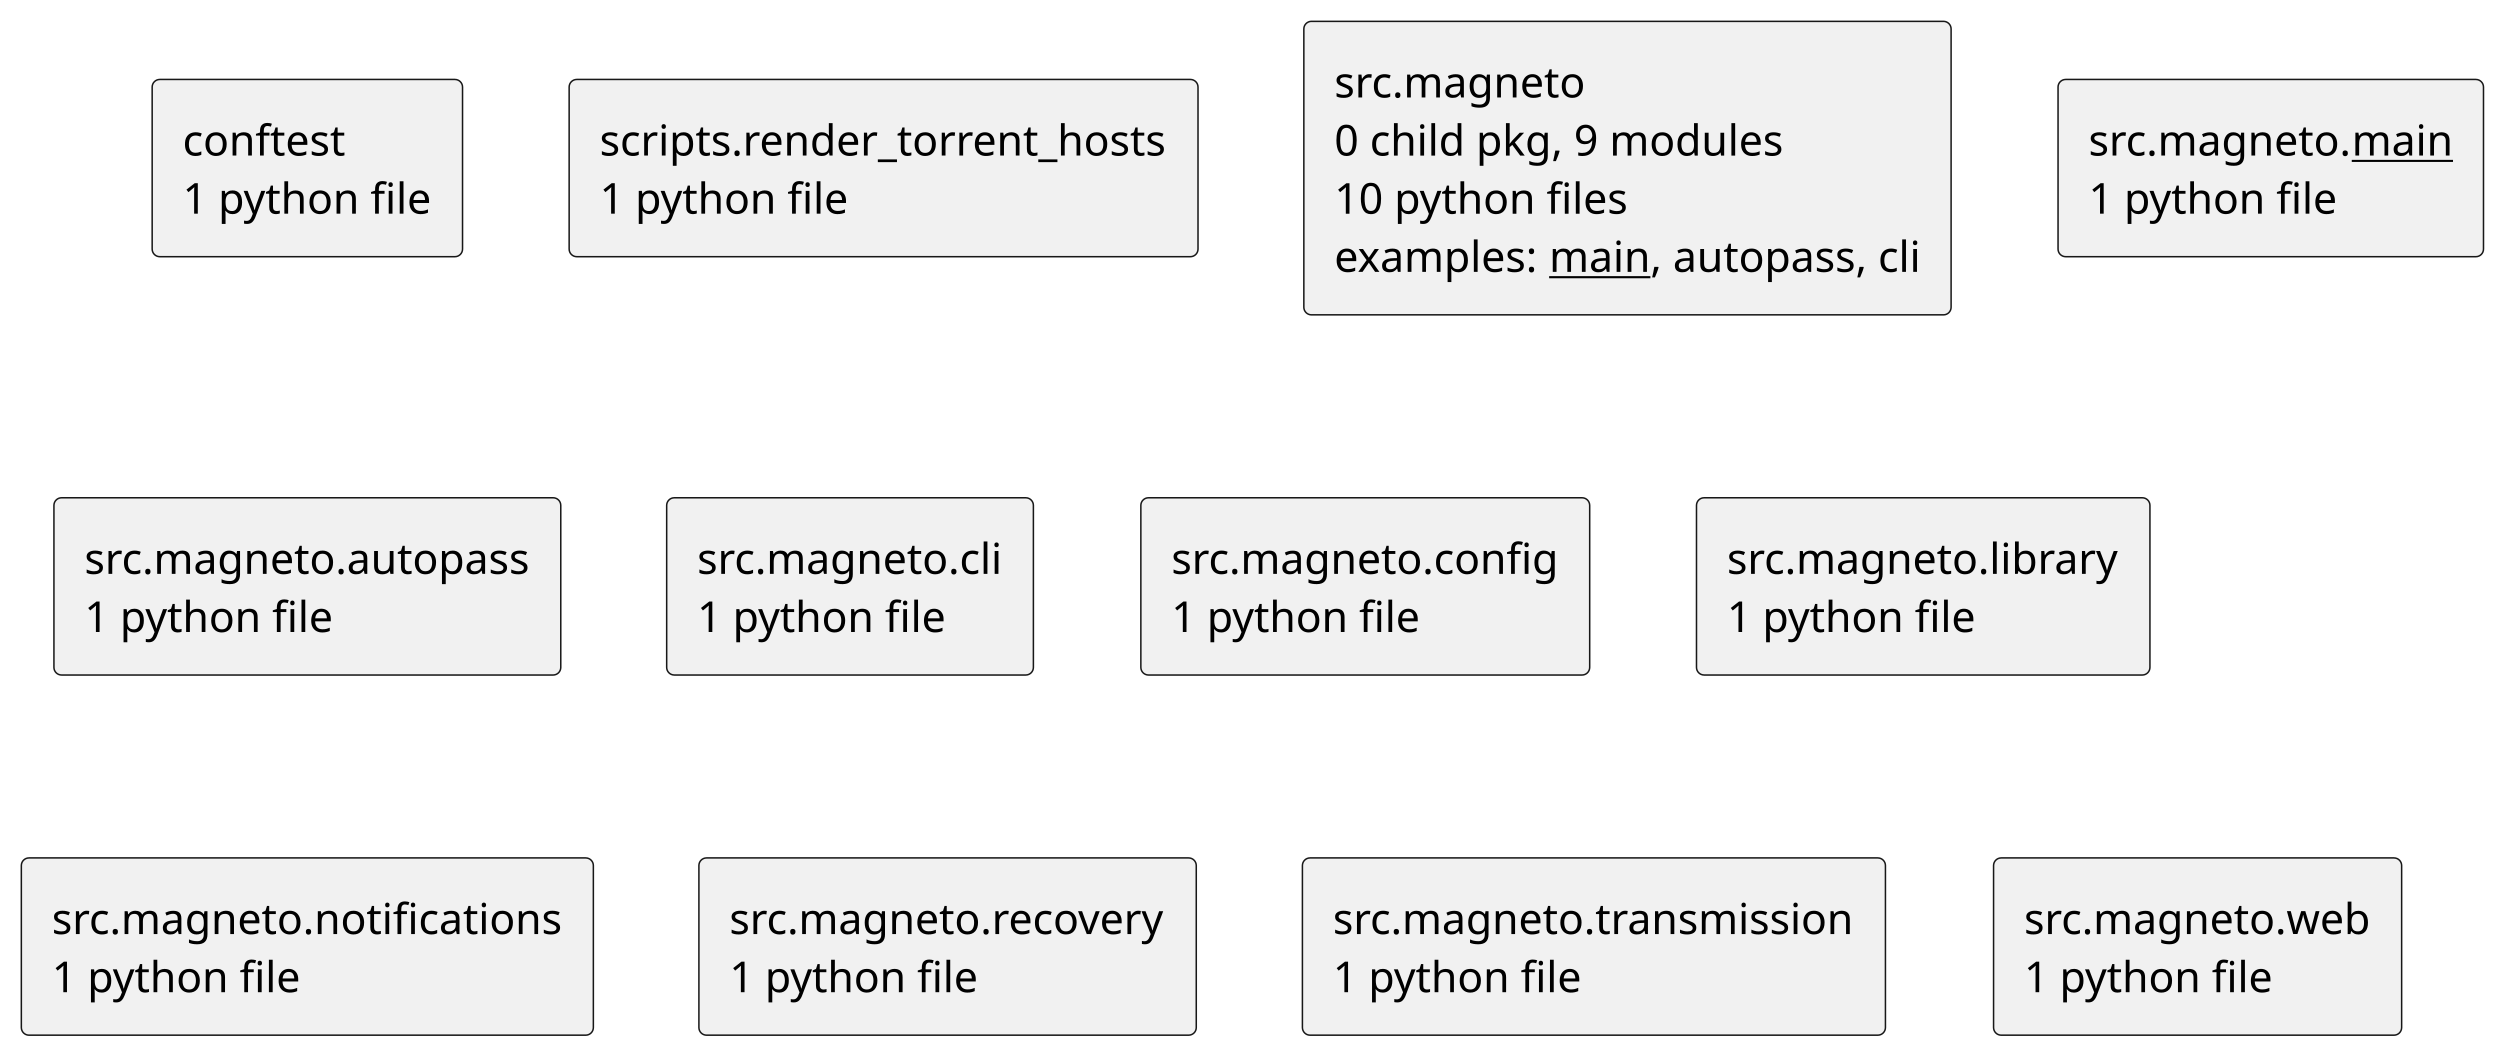
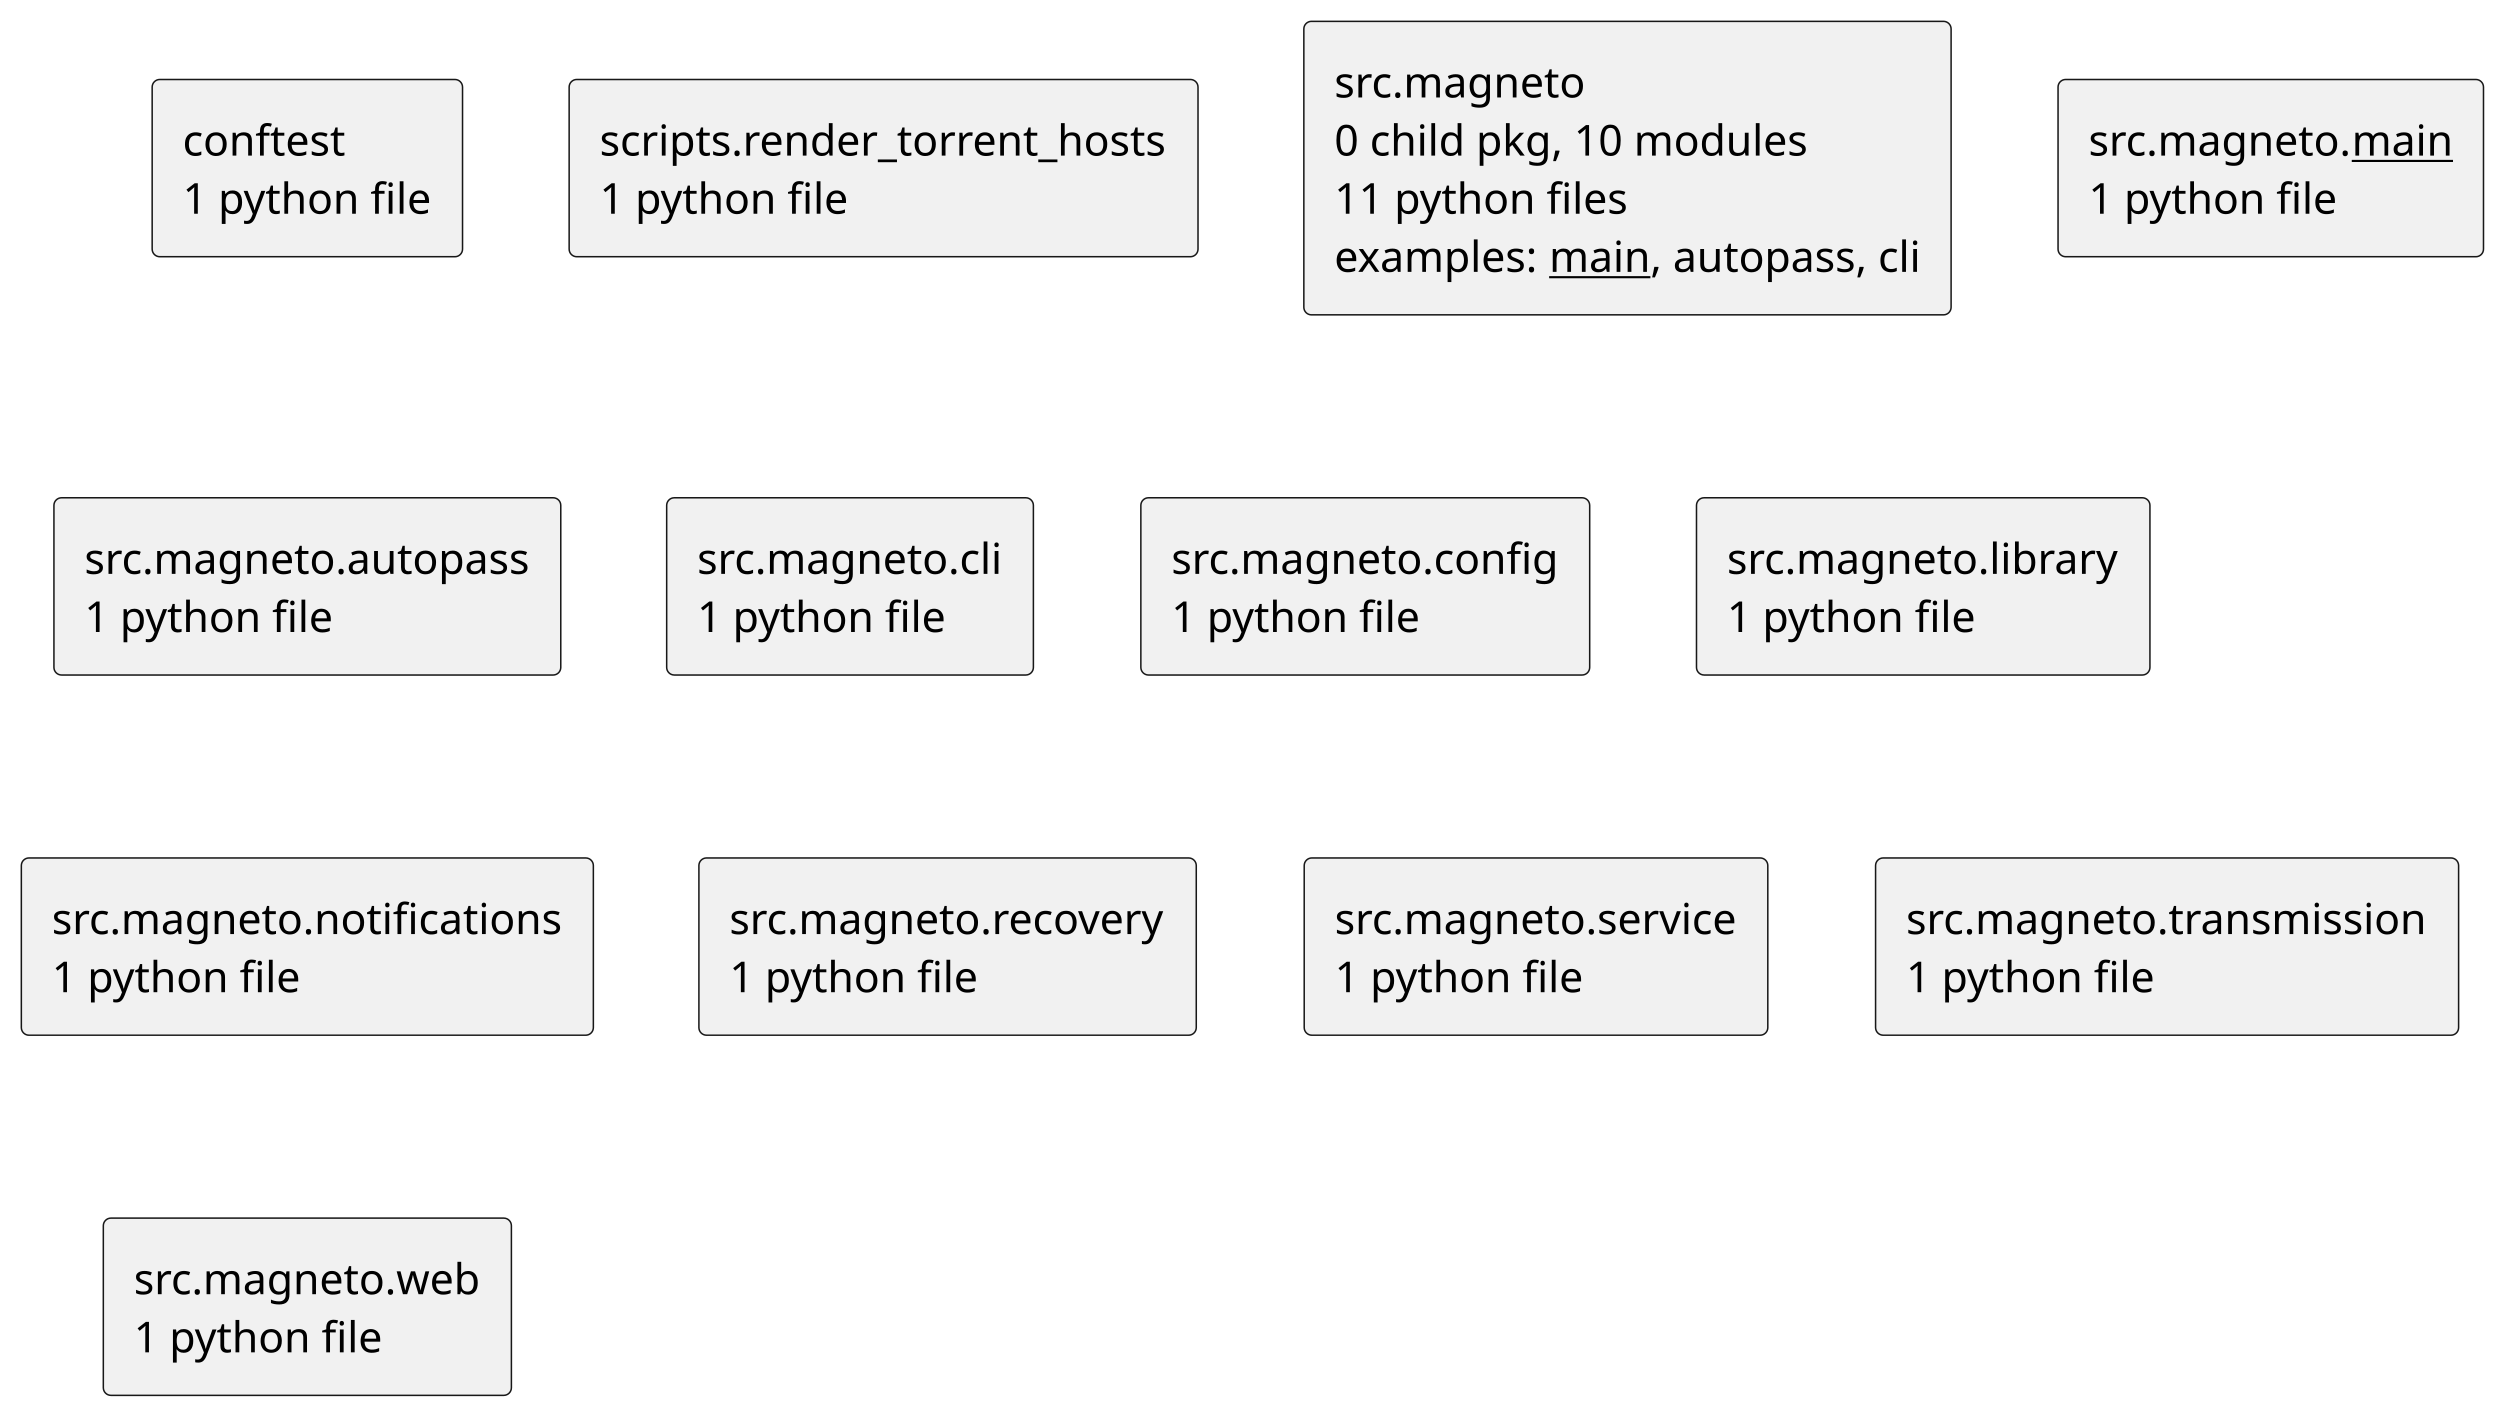
- <svg xmlns="http://www.w3.org/2000/svg" contentStyleType="text/css" data-diagram-type="DESCRIPTION" height="345px" preserveAspectRatio="none" style="width:820px;height:345px;background:#FFFFFF;" version="1.1" viewBox="0 0 820 345" width="820px" zoomAndPan="magnify">
+ <svg xmlns="http://www.w3.org/2000/svg" contentStyleType="text/css" data-diagram-type="DESCRIPTION" height="463px" preserveAspectRatio="none" style="width:820px;height:463px;background:#FFFFFF;" version="1.1" viewBox="0 0 820 463" width="820px" zoomAndPan="magnify">
  <defs />
  <g>
    <g class="entity" data-qualified-name="conftest" data-source-line="4" id="ent0002">
-       <rect fill="#F1F1F1" height="58.136" rx="2.5" ry="2.5" style="stroke:#181818;stroke-width:0.5;" width="101.802" x="49.91" y="26.06" />
-       <text fill="#000000" font-family="sans-serif" font-size="14" lengthAdjust="spacing" textLength="53.368" x="59.91" y="51.026">conftest</text>
-       <text fill="#000000" font-family="sans-serif" font-size="14" lengthAdjust="spacing" textLength="81.802" x="59.91" y="70.094">1 python file</text>
+       <rect fill="#F1F1F1" height="58.136" rx="2.5" ry="2.5" style="stroke:#181818;stroke-width:0.5;" width="101.802" x="49.91" y="26.07" />
+       <text fill="#000000" font-family="sans-serif" font-size="14" lengthAdjust="spacing" textLength="53.368" x="59.91" y="51.036">conftest</text>
+       <text fill="#000000" font-family="sans-serif" font-size="14" lengthAdjust="spacing" textLength="81.802" x="59.91" y="70.104">1 python file</text>
    </g>
    <g class="entity" data-qualified-name="scripts.render_torrent_hosts" data-source-line="5" id="ent0003">
-       <rect fill="#F1F1F1" height="58.136" rx="2.5" ry="2.5" style="stroke:#181818;stroke-width:0.5;" width="206.269" x="186.68" y="26.06" />
-       <text fill="#000000" font-family="sans-serif" font-size="14" lengthAdjust="spacing" textLength="186.269" x="196.68" y="51.026">scripts.render_torrent_hosts</text>
-       <text fill="#000000" font-family="sans-serif" font-size="14" lengthAdjust="spacing" textLength="81.802" x="196.68" y="70.094">1 python file</text>
+       <rect fill="#F1F1F1" height="58.136" rx="2.5" ry="2.5" style="stroke:#181818;stroke-width:0.5;" width="206.269" x="186.68" y="26.07" />
+       <text fill="#000000" font-family="sans-serif" font-size="14" lengthAdjust="spacing" textLength="186.269" x="196.68" y="51.036">scripts.render_torrent_hosts</text>
+       <text fill="#000000" font-family="sans-serif" font-size="14" lengthAdjust="spacing" textLength="81.802" x="196.68" y="70.104">1 python file</text>
    </g>
    <g class="entity" data-qualified-name="src.magneto" data-source-line="6" id="ent0004">
      <rect fill="#F1F1F1" height="96.272" rx="2.5" ry="2.5" style="stroke:#181818;stroke-width:0.5;" width="212.303" x="427.66" y="7" />
      <text fill="#000000" font-family="sans-serif" font-size="14" lengthAdjust="spacing" textLength="82.586" x="437.66" y="31.966">src.magneto</text>
-       <text fill="#000000" font-family="sans-serif" font-size="14" lengthAdjust="spacing" textLength="147.265" x="437.66" y="51.034">0 child pkg, 9 modules</text>
-       <text fill="#000000" font-family="sans-serif" font-size="14" lengthAdjust="spacing" textLength="96.516" x="437.66" y="70.102">10 python files</text>
+       <text fill="#000000" font-family="sans-serif" font-size="14" lengthAdjust="spacing" textLength="155.273" x="437.66" y="51.034">0 child pkg, 10 modules</text>
+       <text fill="#000000" font-family="sans-serif" font-size="14" lengthAdjust="spacing" textLength="96.516" x="437.66" y="70.102">11 python files</text>
      <text fill="#000000" font-family="sans-serif" font-size="14" lengthAdjust="spacing" textLength="66.822" x="437.66" y="89.17">examples:</text>
      <text fill="#000000" font-family="sans-serif" font-size="14" lengthAdjust="spacing" text-decoration="underline" textLength="33.208" x="508.122" y="89.17">main</text>
      <text fill="#000000" font-family="sans-serif" font-size="14" lengthAdjust="spacing" textLength="88.634" x="541.33" y="89.17">, autopass, cli</text>
    </g>
    <g class="entity" data-qualified-name="src.magneto.__main__" data-source-line="7" id="ent0005">
-       <rect fill="#F1F1F1" height="58.136" rx="2.5" ry="2.5" style="stroke:#181818;stroke-width:0.5;" width="139.546" x="675.04" y="26.06" />
-       <text fill="#000000" font-family="sans-serif" font-size="14" lengthAdjust="spacing" textLength="86.338" x="685.04" y="51.026">src.magneto.</text>
-       <text fill="#000000" font-family="sans-serif" font-size="14" lengthAdjust="spacing" text-decoration="underline" textLength="33.208" x="771.378" y="51.026">main</text>
-       <text fill="#000000" font-family="sans-serif" font-size="14" lengthAdjust="spacing" textLength="81.802" x="685.04" y="70.094">1 python file</text>
+       <rect fill="#F1F1F1" height="58.136" rx="2.5" ry="2.5" style="stroke:#181818;stroke-width:0.5;" width="139.546" x="675.04" y="26.07" />
+       <text fill="#000000" font-family="sans-serif" font-size="14" lengthAdjust="spacing" textLength="86.338" x="685.04" y="51.036">src.magneto.</text>
+       <text fill="#000000" font-family="sans-serif" font-size="14" lengthAdjust="spacing" text-decoration="underline" textLength="33.208" x="771.378" y="51.036">main</text>
+       <text fill="#000000" font-family="sans-serif" font-size="14" lengthAdjust="spacing" textLength="81.802" x="685.04" y="70.104">1 python file</text>
    </g>
    <g class="entity" data-qualified-name="src.magneto.autopass" data-source-line="8" id="ent0006">
      <rect fill="#F1F1F1" height="58.136" rx="2.5" ry="2.5" style="stroke:#181818;stroke-width:0.5;" width="166.244" x="17.69" y="163.27" />
      <text fill="#000000" font-family="sans-serif" font-size="14" lengthAdjust="spacing" textLength="146.244" x="27.69" y="188.236">src.magneto.autopass</text>
      <text fill="#000000" font-family="sans-serif" font-size="14" lengthAdjust="spacing" textLength="81.802" x="27.69" y="207.304">1 python file</text>
    </g>
    <g class="entity" data-qualified-name="src.magneto.cli" data-source-line="9" id="ent0007">
      <rect fill="#F1F1F1" height="58.136" rx="2.5" ry="2.5" style="stroke:#181818;stroke-width:0.5;" width="120.282" x="218.67" y="163.27" />
      <text fill="#000000" font-family="sans-serif" font-size="14" lengthAdjust="spacing" textLength="100.282" x="228.67" y="188.236">src.magneto.cli</text>
      <text fill="#000000" font-family="sans-serif" font-size="14" lengthAdjust="spacing" textLength="81.802" x="228.67" y="207.304">1 python file</text>
    </g>
    <g class="entity" data-qualified-name="src.magneto.config" data-source-line="10" id="ent0008">
      <rect fill="#F1F1F1" height="58.136" rx="2.5" ry="2.5" style="stroke:#181818;stroke-width:0.5;" width="147.218" x="374.2" y="163.27" />
      <text fill="#000000" font-family="sans-serif" font-size="14" lengthAdjust="spacing" textLength="127.218" x="384.2" y="188.236">src.magneto.config</text>
      <text fill="#000000" font-family="sans-serif" font-size="14" lengthAdjust="spacing" textLength="81.802" x="384.2" y="207.304">1 python file</text>
    </g>
    <g class="entity" data-qualified-name="src.magneto.library" data-source-line="11" id="ent0009">
      <rect fill="#F1F1F1" height="58.136" rx="2.5" ry="2.5" style="stroke:#181818;stroke-width:0.5;" width="148.73" x="556.45" y="163.27" />
      <text fill="#000000" font-family="sans-serif" font-size="14" lengthAdjust="spacing" textLength="128.73" x="566.45" y="188.236">src.magneto.library</text>
      <text fill="#000000" font-family="sans-serif" font-size="14" lengthAdjust="spacing" textLength="81.802" x="566.45" y="207.304">1 python file</text>
    </g>
    <g class="entity" data-qualified-name="src.magneto.notifications" data-source-line="12" id="ent0010">
-       <rect fill="#F1F1F1" height="58.136" rx="2.5" ry="2.5" style="stroke:#181818;stroke-width:0.5;" width="187.621" x="7" y="281.4" />
-       <text fill="#000000" font-family="sans-serif" font-size="14" lengthAdjust="spacing" textLength="167.621" x="17" y="306.366">src.magneto.notifications</text>
-       <text fill="#000000" font-family="sans-serif" font-size="14" lengthAdjust="spacing" textLength="81.802" x="17" y="325.434">1 python file</text>
+       <rect fill="#F1F1F1" height="58.136" rx="2.5" ry="2.5" style="stroke:#181818;stroke-width:0.5;" width="187.621" x="7" y="281.41" />
+       <text fill="#000000" font-family="sans-serif" font-size="14" lengthAdjust="spacing" textLength="167.621" x="17" y="306.376">src.magneto.notifications</text>
+       <text fill="#000000" font-family="sans-serif" font-size="14" lengthAdjust="spacing" textLength="81.802" x="17" y="325.444">1 python file</text>
    </g>
    <g class="entity" data-qualified-name="src.magneto.recovery" data-source-line="13" id="ent0011">
-       <rect fill="#F1F1F1" height="58.136" rx="2.5" ry="2.5" style="stroke:#181818;stroke-width:0.5;" width="163.136" x="229.24" y="281.4" />
-       <text fill="#000000" font-family="sans-serif" font-size="14" lengthAdjust="spacing" textLength="143.136" x="239.24" y="306.366">src.magneto.recovery</text>
-       <text fill="#000000" font-family="sans-serif" font-size="14" lengthAdjust="spacing" textLength="81.802" x="239.24" y="325.434">1 python file</text>
+       <rect fill="#F1F1F1" height="58.136" rx="2.5" ry="2.5" style="stroke:#181818;stroke-width:0.5;" width="163.136" x="229.24" y="281.41" />
+       <text fill="#000000" font-family="sans-serif" font-size="14" lengthAdjust="spacing" textLength="143.136" x="239.24" y="306.376">src.magneto.recovery</text>
+       <text fill="#000000" font-family="sans-serif" font-size="14" lengthAdjust="spacing" textLength="81.802" x="239.24" y="325.444">1 python file</text>
    </g>
-     <g class="entity" data-qualified-name="src.magneto.transmission" data-source-line="14" id="ent0012">
-       <rect fill="#F1F1F1" height="58.136" rx="2.5" ry="2.5" style="stroke:#181818;stroke-width:0.5;" width="191.233" x="427.19" y="281.4" />
-       <text fill="#000000" font-family="sans-serif" font-size="14" lengthAdjust="spacing" textLength="171.233" x="437.19" y="306.366">src.magneto.transmission</text>
-       <text fill="#000000" font-family="sans-serif" font-size="14" lengthAdjust="spacing" textLength="81.802" x="437.19" y="325.434">1 python file</text>
+     <g class="entity" data-qualified-name="src.magneto.service" data-source-line="14" id="ent0012">
+       <rect fill="#F1F1F1" height="58.136" rx="2.5" ry="2.5" style="stroke:#181818;stroke-width:0.5;" width="152.061" x="427.78" y="281.41" />
+       <text fill="#000000" font-family="sans-serif" font-size="14" lengthAdjust="spacing" textLength="132.061" x="437.78" y="306.376">src.magneto.service</text>
+       <text fill="#000000" font-family="sans-serif" font-size="14" lengthAdjust="spacing" textLength="81.802" x="437.78" y="325.444">1 python file</text>
    </g>
-     <g class="entity" data-qualified-name="src.magneto.web" data-source-line="15" id="ent0013">
-       <rect fill="#F1F1F1" height="58.136" rx="2.5" ry="2.5" style="stroke:#181818;stroke-width:0.5;" width="133.848" x="653.89" y="281.4" />
-       <text fill="#000000" font-family="sans-serif" font-size="14" lengthAdjust="spacing" textLength="113.848" x="663.89" y="306.366">src.magneto.web</text>
-       <text fill="#000000" font-family="sans-serif" font-size="14" lengthAdjust="spacing" textLength="81.802" x="663.89" y="325.434">1 python file</text>
+     <g class="entity" data-qualified-name="src.magneto.transmission" data-source-line="15" id="ent0013">
+       <rect fill="#F1F1F1" height="58.136" rx="2.5" ry="2.5" style="stroke:#181818;stroke-width:0.5;" width="191.233" x="615.19" y="281.41" />
+       <text fill="#000000" font-family="sans-serif" font-size="14" lengthAdjust="spacing" textLength="171.233" x="625.19" y="306.376">src.magneto.transmission</text>
+       <text fill="#000000" font-family="sans-serif" font-size="14" lengthAdjust="spacing" textLength="81.802" x="625.19" y="325.444">1 python file</text>
+     </g>
+     <g class="entity" data-qualified-name="src.magneto.web" data-source-line="16" id="ent0014">
+       <rect fill="#F1F1F1" height="58.136" rx="2.5" ry="2.5" style="stroke:#181818;stroke-width:0.5;" width="133.848" x="33.89" y="399.54" />
+       <text fill="#000000" font-family="sans-serif" font-size="14" lengthAdjust="spacing" textLength="113.848" x="43.89" y="424.506">src.magneto.web</text>
+       <text fill="#000000" font-family="sans-serif" font-size="14" lengthAdjust="spacing" textLength="81.802" x="43.89" y="443.574">1 python file</text>
    </g>
  </g>
</svg>
